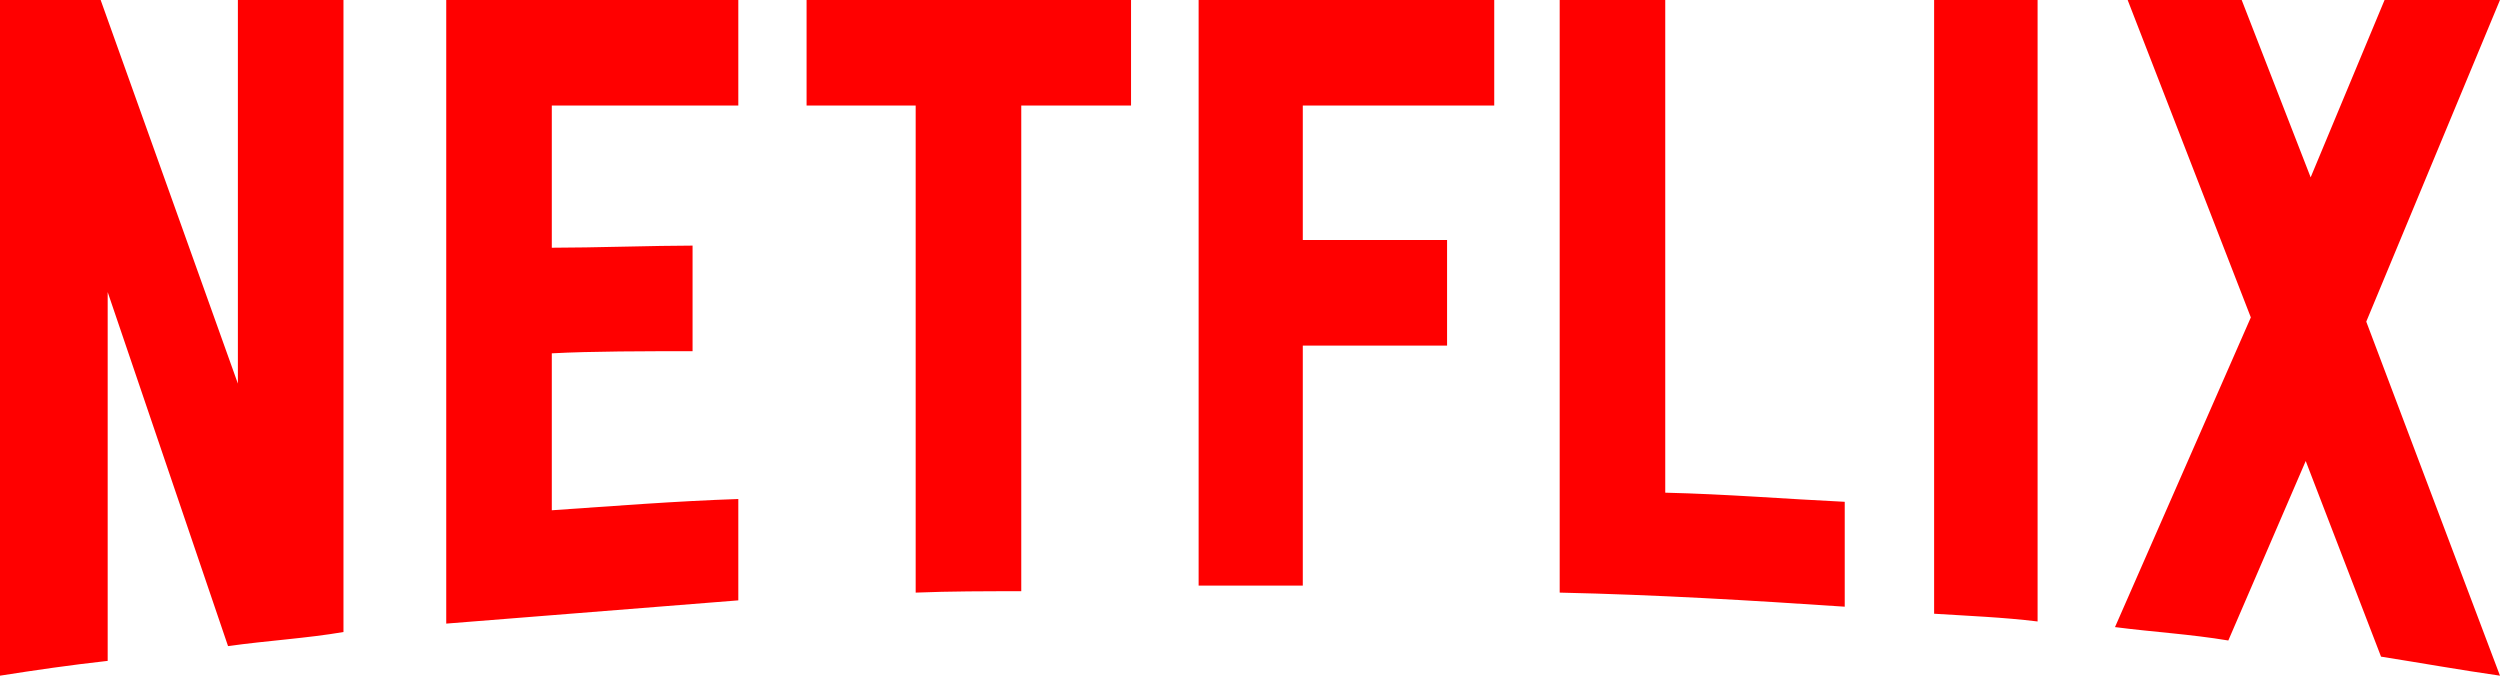
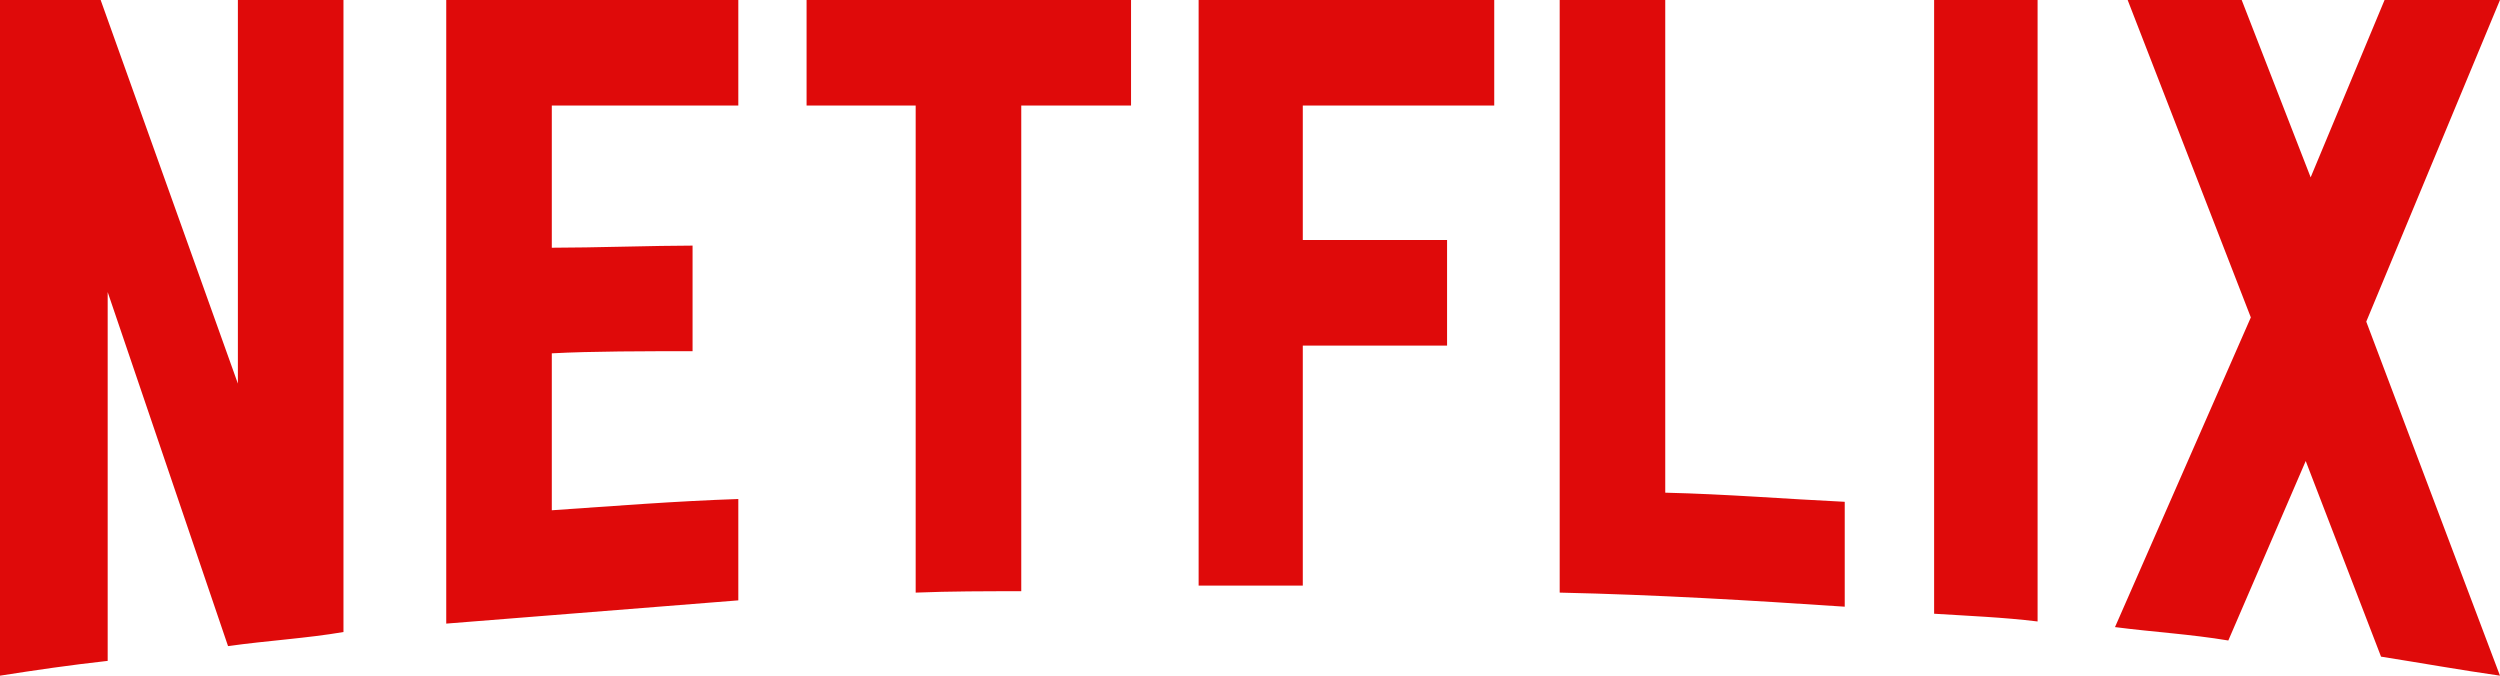
- <svg xmlns="http://www.w3.org/2000/svg" viewBox="0 0 111 30" version="1.1" aria-hidden="true" role="img" fill="red" class="default-ltr-cache-4wvxq9-StyledBrandLogo  ev1dnif2">
+ <svg xmlns="http://www.w3.org/2000/svg" viewBox="0 0 111 30" version="1.1" aria-hidden="true" role="img" fill="#df0a0a" class="default-ltr-cache-4wvxq9-StyledBrandLogo  ev1dnif2">
  <g>
    <path d="M105.062,14.281 L110.999,30 C109.249,29.75 107.5,29.437 105.718,29.155 L102.374,20.469 L98.937,28.438 C97.25,28.156 95.593,28.062 93.906,27.843 L99.937,14.093 L94.468,-5.68434189e-14 L99.531,-5.68434189e-14 L102.593,7.874 L105.875,-5.68434189e-14 L110.999,-5.68434189e-14 L105.062,14.281 Z M90.469,-5.68434189e-14 L85.875,-5.68434189e-14 L85.875,27.25 C87.375,27.344 88.937,27.406 90.469,27.593 L90.469,-5.68434189e-14 Z M81.906,26.937 C77.719,26.656 73.531,26.406 69.25,26.312 L69.25,-5.68434189e-14 L73.937,-5.68434189e-14 L73.937,21.875 C76.625,21.937 79.312,22.156 81.906,22.28 L81.906,26.937 Z M64.25,10.656 L64.25,15.344 L57.844,15.344 L57.844,26 L53.219,26 L53.219,-5.68434189e-14 L66.344,-5.68434189e-14 L66.344,4.687 L57.844,4.687 L57.844,10.656 L64.25,10.656 Z M45.344,4.687 L45.344,26.25 C43.781,26.25 42.188,26.25 40.656,26.312 L40.656,4.687 L35.812,4.687 L35.812,-5.68434189e-14 L50.218,-5.68434189e-14 L50.218,4.687 L45.344,4.687 Z M30.75,15.593 C28.688,15.593 26.25,15.593 24.5,15.688 L24.5,22.656 C27.25,22.468 30,22.25 32.781,22.156 L32.781,26.656 L19.813,27.688 L19.813,-5.68434189e-14 L32.781,-5.68434189e-14 L32.781,4.687 L24.5,4.687 L24.5,10.999 C26.313,10.999 29.094,10.905 30.75,10.905 L30.75,15.593 Z M4.781,12.968 L4.781,29.343 C3.094,29.531 1.593,29.75 0,30 L0,-5.68434189e-14 L4.469,-5.68434189e-14 L10.562,17.032 L10.562,-5.68434189e-14 L15.25,-5.68434189e-14 L15.25,28.062 C13.594,28.344 11.906,28.438 10.125,28.687 L4.781,12.968 Z" />
  </g>
</svg>
